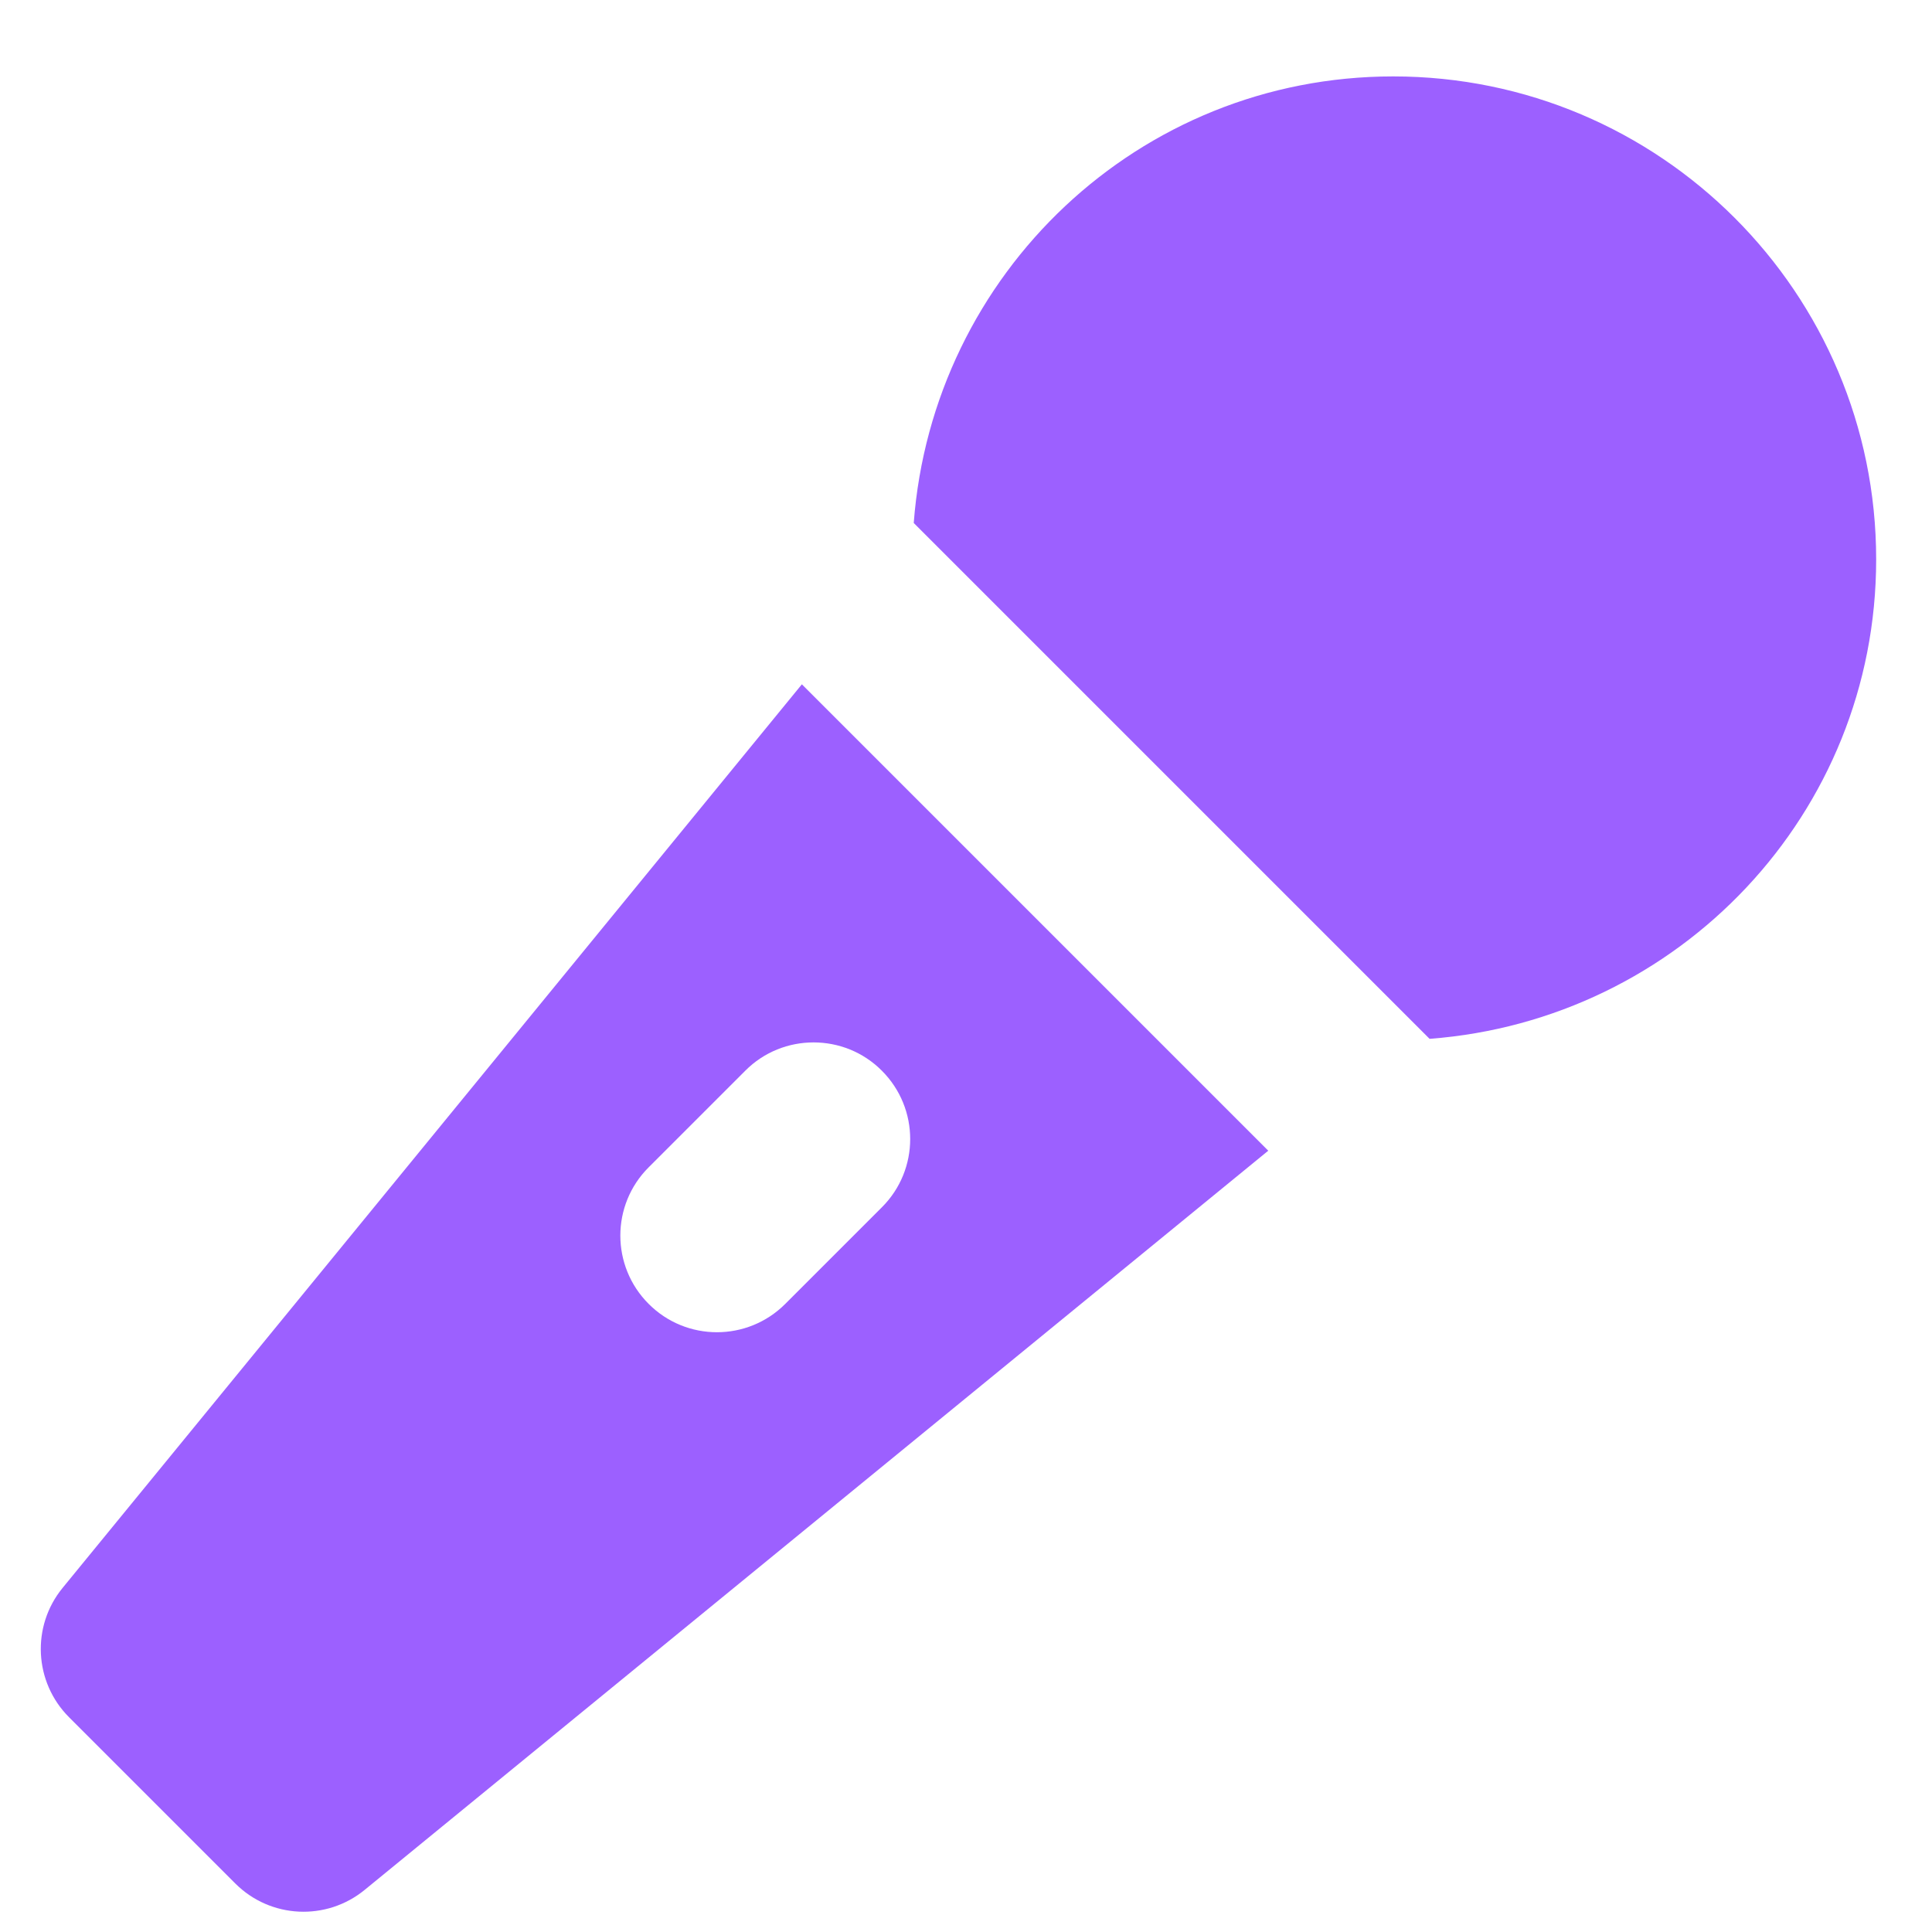
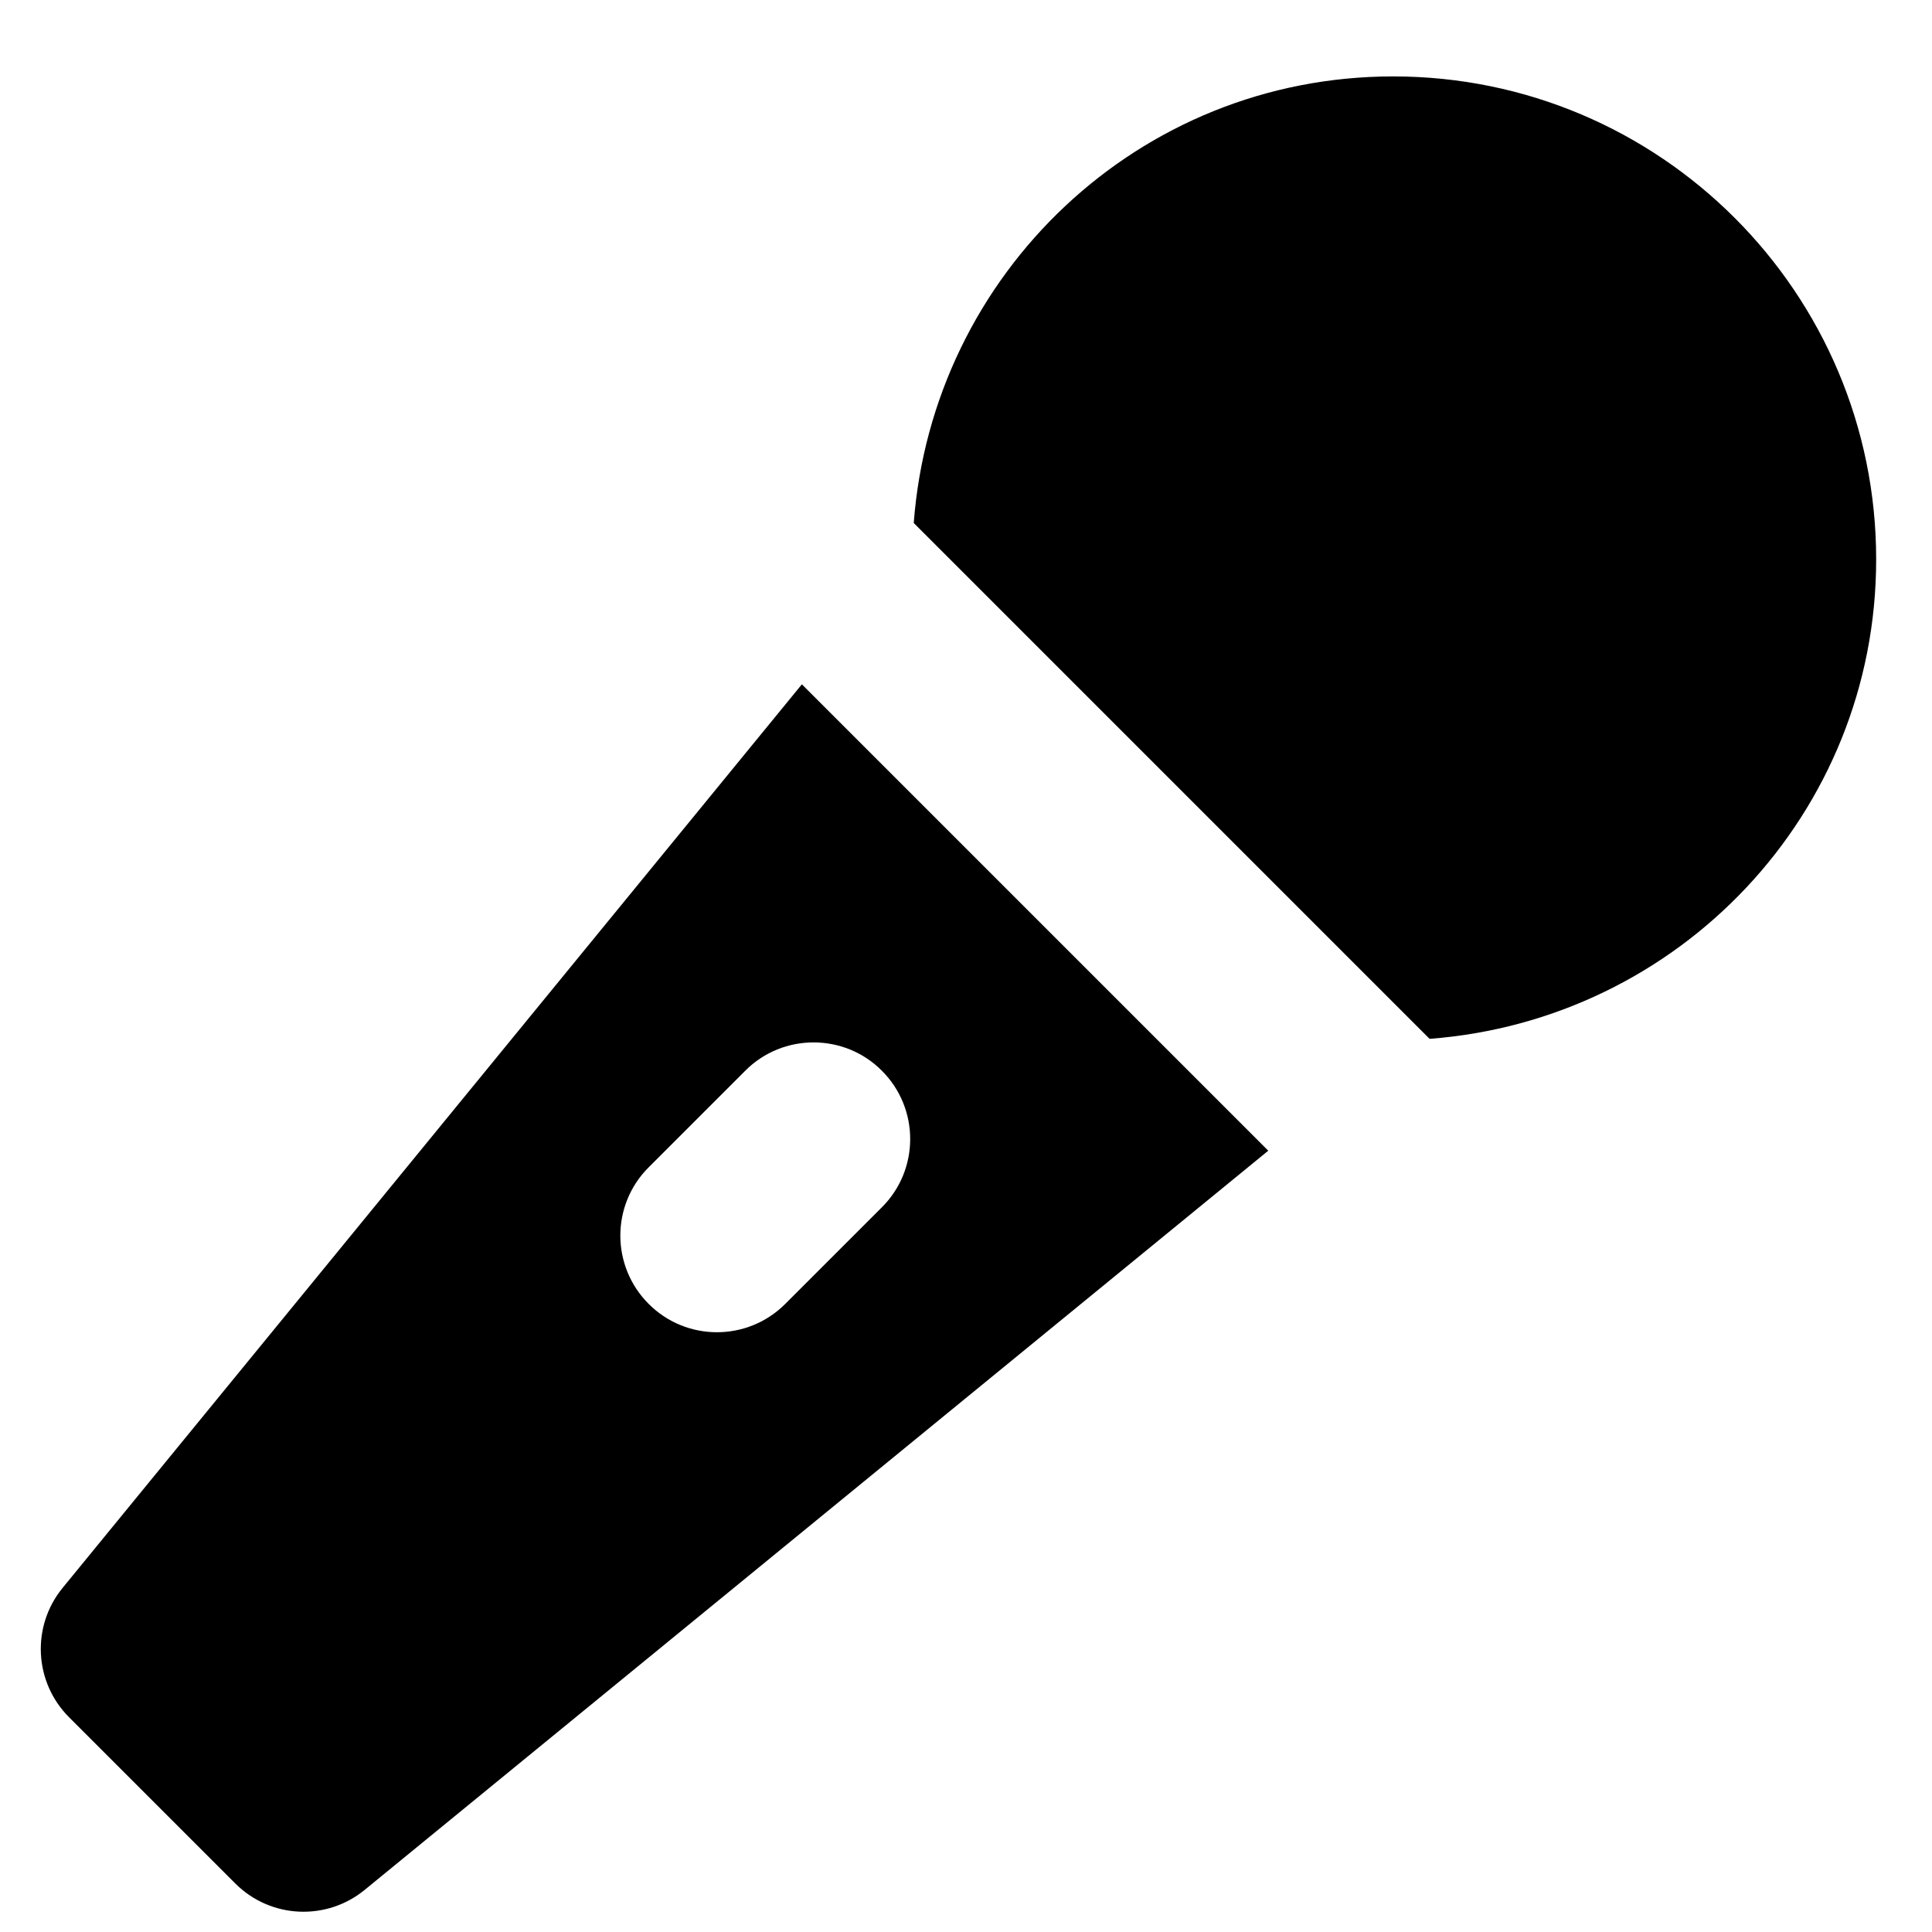
<svg xmlns="http://www.w3.org/2000/svg" width="20" height="20" viewBox="0 0 20 20" fill="none">
-   <path d="M14.422 0.791C11.789 0.791 9.654 2.831 9.459 5.414L14.799 10.754C17.382 10.559 19.422 8.424 19.422 5.791C19.422 3.03 17.183 0.791 14.422 0.791ZM8.301 7.084L0.648 16.438C0.323 16.835 0.352 17.414 0.715 17.777L2.436 19.498C2.799 19.861 3.378 19.889 3.775 19.564L13.129 11.912L8.301 7.084ZM8.422 10.791C8.678 10.791 8.934 10.888 9.129 11.084C9.52 11.475 9.52 12.108 9.129 12.498L8.129 13.498C7.738 13.889 7.105 13.889 6.715 13.498C6.324 13.107 6.324 12.474 6.715 12.084L7.715 11.084C7.91 10.888 8.166 10.791 8.422 10.791Z" fill="#9C60FF" />
+   <path d="M14.422 0.791C11.789 0.791 9.654 2.831 9.459 5.414L14.799 10.754C17.382 10.559 19.422 8.424 19.422 5.791C19.422 3.03 17.183 0.791 14.422 0.791ZM8.301 7.084L0.648 16.438C0.323 16.835 0.352 17.414 0.715 17.777L2.436 19.498C2.799 19.861 3.378 19.889 3.775 19.564L13.129 11.912L8.301 7.084ZM8.422 10.791C8.678 10.791 8.934 10.888 9.129 11.084C9.52 11.475 9.52 12.108 9.129 12.498L8.129 13.498C7.738 13.889 7.105 13.889 6.715 13.498C6.324 13.107 6.324 12.474 6.715 12.084L7.715 11.084C7.91 10.888 8.166 10.791 8.422 10.791Z" fill="currentColor" />
</svg>
